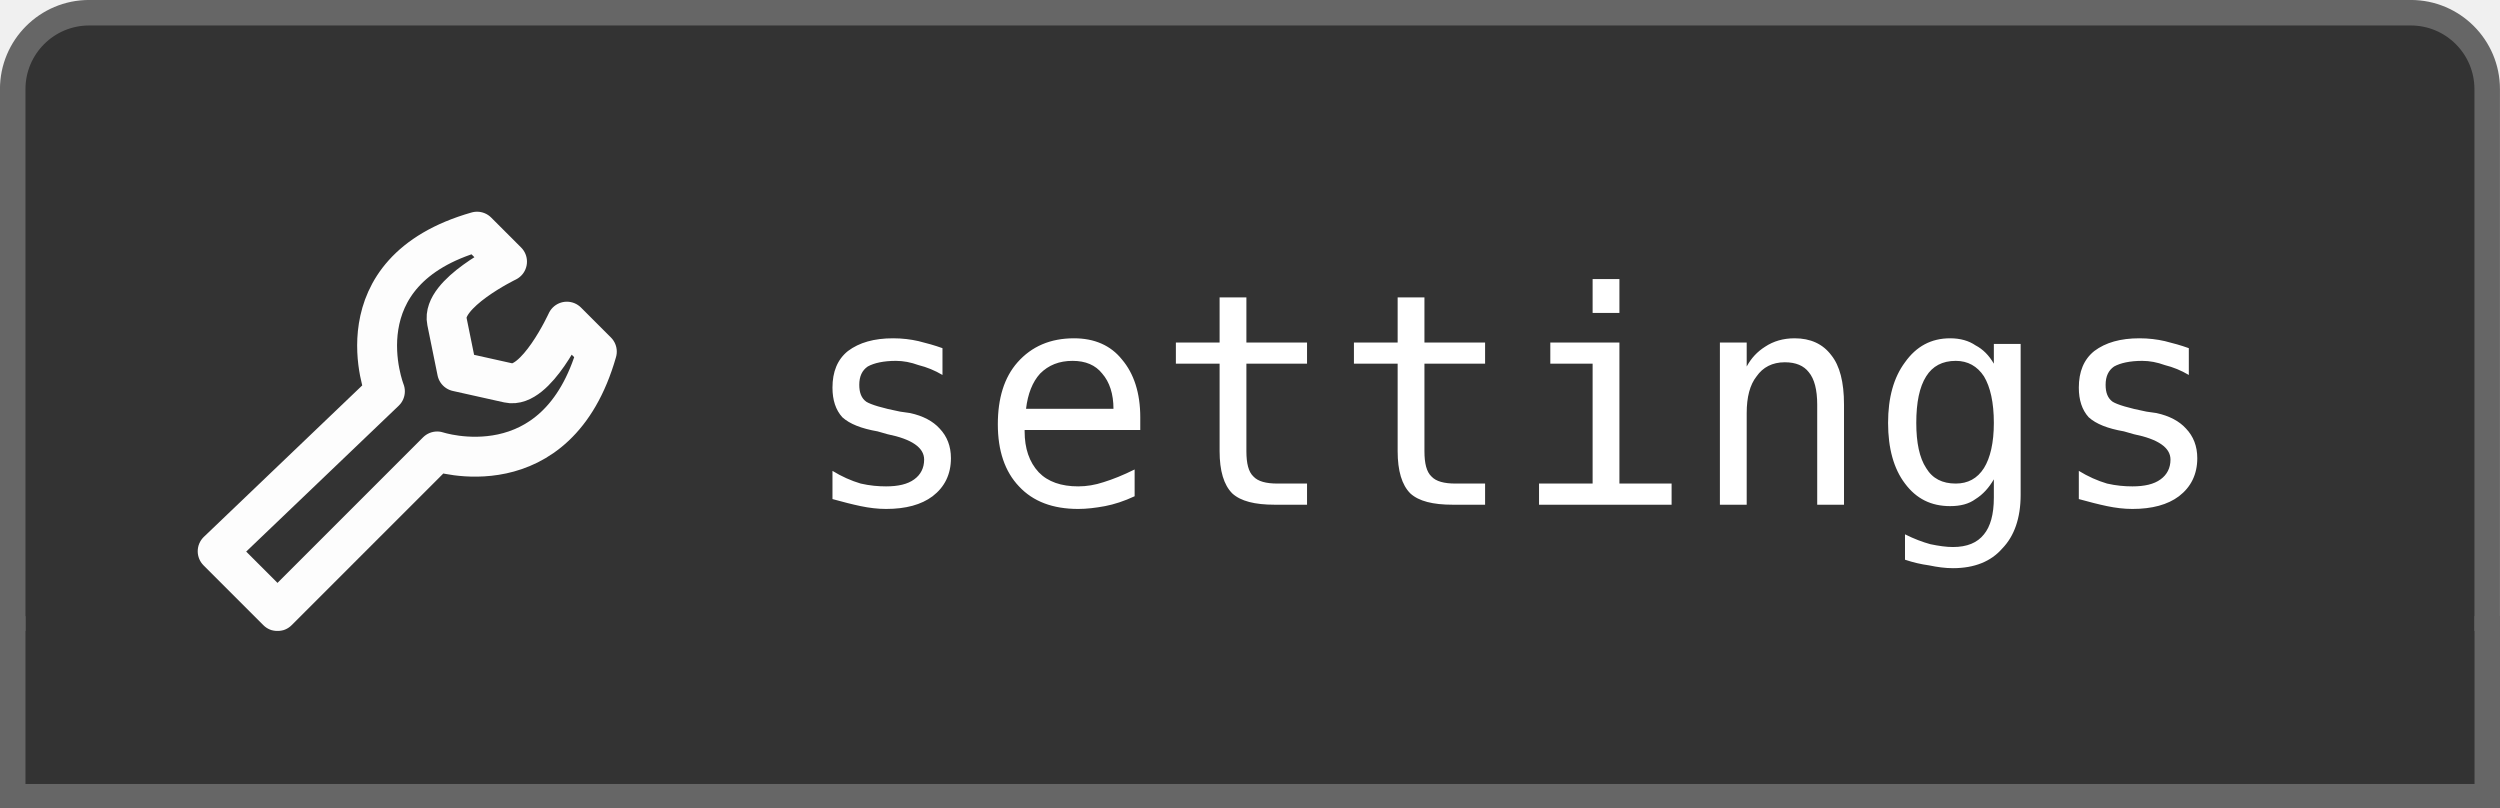
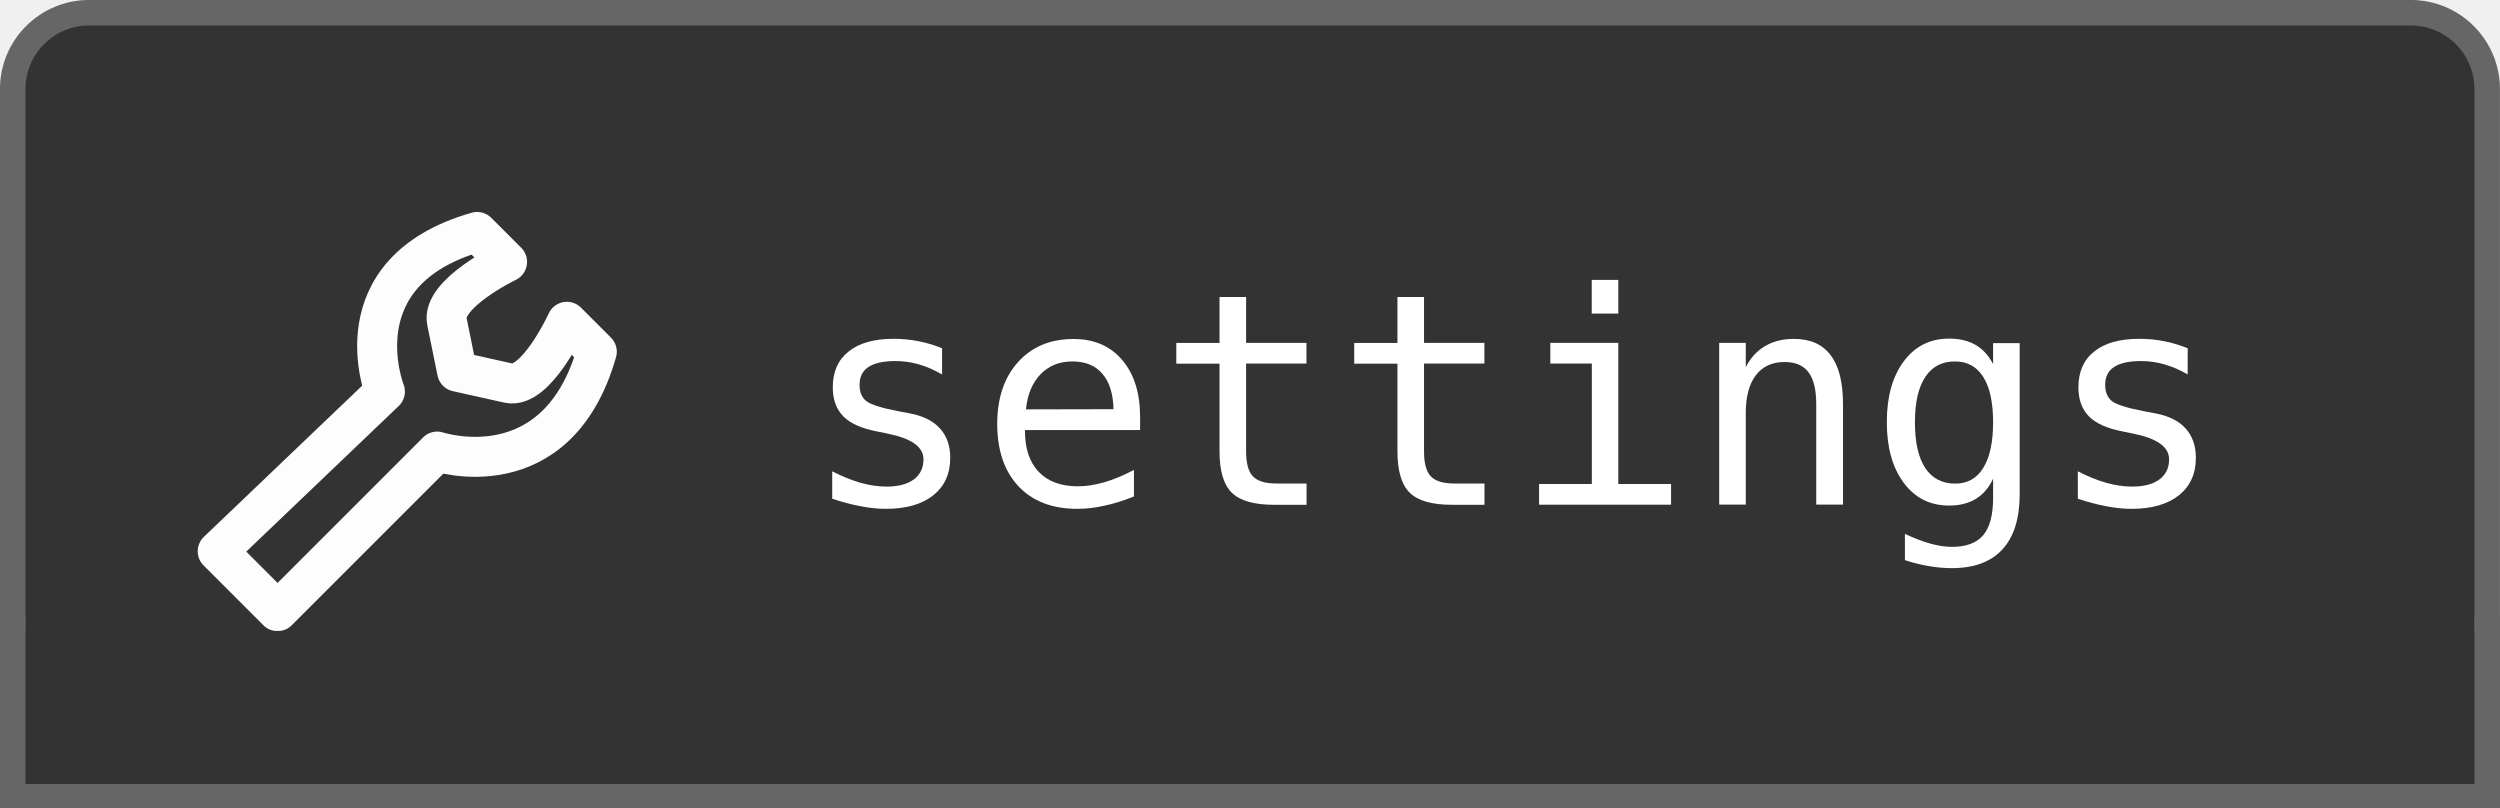
<svg xmlns="http://www.w3.org/2000/svg" width="25.967mm" height="8.391mm" viewBox="0 0 25.967 8.391" id="svg6691" version="1.1">
  <defs id="defs6693" />
  <g id="layer1" transform="translate(100.674,-48.63185)">
    <rect style="fill:#333333;stroke:#666666;stroke-width:0.265;stroke-linecap:butt;stroke-linejoin:miter;stroke-opacity:1;stroke-miterlimit:4;stroke-dasharray:none" id="rect5653-9" width="25.702" height="8.126" x="-100.542" y="48.764" rx="0.794" />
-     <g id="g5747" transform="matrix(0.9375,0,0,0.9375,-167.4704,-18.34259)">
-       <text id="text5655-6" y="77.03" x="80.13" style="font-size:3.277px;font-style:normal;font-weight:normal;line-height:125%;letter-spacing:0px;word-spacing:0px;fill:#000000;fill-opacity:1;stroke:none;font-family:Sans" xml:space="preserve">
-         <tspan style="font-size:3.277px;font-style:normal;font-variant:normal;font-weight:normal;font-stretch:normal;fill:#ffffff;font-family:DejaVu Sans Mono;-inkscape-font-specification:DejaVu Sans Mono" y="77.03" x="80.13" id="tspan5657-9">settings</tspan>
-       </text>
-       <path id="path4314" d="m 73.661,77.547 0.663,0.663 1.769,-1.769 c 0,0 1.327,0.442 1.769,-1.106 l -0.332,-0.332 c 0,0 -0.341,0.748 -0.647,0.679 l -0.569,-0.127 -0.113,-0.556 c -0.063,-0.309 0.666,-0.661 0.666,-0.661 l -0.332,-0.332 c -1.548,0.442 -1.021,1.769 -1.021,1.769 z" style="opacity:0.988;fill:none;stroke:#ffffff;stroke-width:0.442;stroke-linecap:round;stroke-linejoin:round;stroke-miterlimit:4;stroke-opacity:1;stroke-dasharray:none;stroke-dashoffset:6.4" />
+     <g style="font-style:normal;font-weight:normal;font-size:3.072px;line-height:125%;font-family:Sans;letter-spacing:0px;word-spacing:0px;fill:#000000;fill-opacity:1;stroke:none" id="text5655-6">
+       <path d="m -90.889,52.251 0,0.27 q -0.119,-0.069 -0.239,-0.104 -0.12,-0.035 -0.245,-0.035 -0.188,0 -0.281,0.062 -0.092,0.06 -0.092,0.185 0,0.113 0.069,0.168 0.069,0.056 0.344,0.108 l 0.111,0.021 q 0.206,0.039 0.311,0.156 0.107,0.117 0.107,0.305 0,0.249 -0.177,0.39 -0.177,0.14 -0.492,0.14 -0.125,0 -0.261,-0.027 -0.137,-0.025 -0.296,-0.078 l 0,-0.285 q 0.155,0.08 0.296,0.12 0.141,0.039 0.267,0.039 0.183,0 0.284,-0.074 0.101,-0.075 0.101,-0.209 0,-0.192 -0.368,-0.266 l -0.012,-0.003 -0.104,-0.021 q -0.239,-0.046 -0.348,-0.156 -0.11,-0.111 -0.11,-0.302 0,-0.242 0.164,-0.372 0.164,-0.132 0.467,-0.132 0.135,0 0.26,0.025 0.125,0.024 0.245,0.074 z" style="font-style:normal;font-variant:normal;font-weight:normal;font-stretch:normal;font-size:3.072px;font-family:'DejaVu Sans Mono';-inkscape-font-specification:'DejaVu Sans Mono';fill:#ffffff" id="path12595" />
+       <path d="m -88.832,52.964 0,0.135 -1.196,0 0,0.009 q 0,0.275 0.143,0.425 0.144,0.15 0.405,0.15 0.132,0 0.276,-0.042 0.144,-0.042 0.308,-0.128 l 0,0.275 q -0.158,0.065 -0.305,0.096 -0.146,0.033 -0.282,0.033 -0.392,0 -0.612,-0.234 -0.221,-0.236 -0.221,-0.648 0,-0.402 0.216,-0.642 0.216,-0.24 0.576,-0.24 0.321,0 0.506,0.218 0.186,0.218 0.186,0.594 z m -0.276,-0.081 q -0.006,-0.243 -0.116,-0.369 -0.108,-0.128 -0.312,-0.128 -0.2,0 -0.329,0.132 -0.129,0.132 -0.153,0.366 l 0.909,-0.002 z" style="font-style:normal;font-variant:normal;font-weight:normal;font-stretch:normal;font-size:3.072px;font-family:'DejaVu Sans Mono';-inkscape-font-specification:'DejaVu Sans Mono';fill:#ffffff" id="path12597" />
+       <path d="m -87.731,51.716 0,0.477 0.627,0 0,0.215 -0.627,0 0,0.912 q 0,0.186 0.071,0.26 0.071,0.074 0.246,0.074 l 0.311,0 0,0.221 -0.338,0 q -0.311,0 -0.438,-0.125 -0.128,-0.125 -0.128,-0.429 l 0,-0.912 -0.449,0 0,-0.215 0.449,0 0,-0.477 0.276,0 z" style="font-style:normal;font-variant:normal;font-weight:normal;font-stretch:normal;font-size:3.072px;font-family:'DejaVu Sans Mono';-inkscape-font-specification:'DejaVu Sans Mono';fill:#ffffff" id="path12599" />
+       <path d="m -85.883,51.716 0,0.477 0.627,0 0,0.215 -0.627,0 0,0.912 q 0,0.186 0.071,0.26 0.071,0.074 0.246,0.074 l 0.311,0 0,0.221 -0.338,0 q -0.311,0 -0.438,-0.125 -0.128,-0.125 -0.128,-0.429 l 0,-0.912 -0.449,0 0,-0.215 0.449,0 0,-0.477 0.276,0 z" style="font-style:normal;font-variant:normal;font-weight:normal;font-stretch:normal;font-size:3.072px;font-family:'DejaVu Sans Mono';-inkscape-font-specification:'DejaVu Sans Mono';fill:#ffffff" id="path12601" />
+       <path d="m -84.572,52.193 0.707,0 0,1.466 0.548,0 0,0.215 -1.371,0 0,-0.215 0.548,0 0,-1.251 -0.431,0 0,-0.215 z m 0.431,-0.654 0.276,0 0,0.35 -0.276,0 0,-0.35 z" style="font-style:normal;font-variant:normal;font-weight:normal;font-stretch:normal;font-size:3.072px;font-family:'DejaVu Sans Mono';-inkscape-font-specification:'DejaVu Sans Mono';fill:#ffffff" id="path12603" />
+       <path d="m -81.531,52.832 0,1.041 -0.278,0 0,-1.041 q 0,-0.227 -0.08,-0.333 -0.08,-0.107 -0.249,-0.107 -0.194,0 -0.299,0.138 -0.104,0.137 -0.104,0.393 l 0,0.95 -0.276,0 0,-1.68 0.276,0 0,0.252 q 0.074,-0.144 0.2,-0.218 0.126,-0.075 0.299,-0.075 0.257,0 0.383,0.17 0.128,0.168 0.128,0.51 z" style="font-style:normal;font-variant:normal;font-weight:normal;font-stretch:normal;font-size:3.072px;font-family:'DejaVu Sans Mono';-inkscape-font-specification:'DejaVu Sans Mono';fill:#ffffff" id="path12605" />
+       <path d="m -79.972,53.019 q 0,-0.311 -0.102,-0.471 -0.101,-0.162 -0.294,-0.162 -0.203,0 -0.309,0.162 -0.107,0.161 -0.107,0.471 0,0.311 0.107,0.474 0.108,0.162 0.312,0.162 0.191,0 0.291,-0.164 0.102,-0.164 0.102,-0.473 z m 0.276,0.746 q 0,0.378 -0.179,0.573 -0.179,0.195 -0.525,0.195 -0.114,0 -0.239,-0.021 -0.125,-0.021 -0.249,-0.062 l 0,-0.273 q 0.147,0.069 0.267,0.102 0.12,0.033 0.221,0.033 0.224,0 0.326,-0.122 0.102,-0.122 0.102,-0.386 l 0,-0.012 0,-0.188 q -0.066,0.141 -0.18,0.21 -0.114,0.069 -0.278,0.069 -0.294,0 -0.47,-0.236 -0.176,-0.236 -0.176,-0.63 0,-0.396 0.176,-0.632 0.176,-0.236 0.47,-0.236 0.162,0 0.275,0.065 0.113,0.065 0.183,0.2 l 0,-0.218 0.276,0 0,1.566 z" style="font-style:normal;font-variant:normal;font-weight:normal;font-stretch:normal;font-size:3.072px;font-family:'DejaVu Sans Mono';-inkscape-font-specification:'DejaVu Sans Mono';fill:#ffffff" id="path12607" />
+       <path d="m -77.951,52.251 0,0.27 q -0.119,-0.069 -0.239,-0.104 -0.12,-0.035 -0.245,-0.035 -0.188,0 -0.281,0.062 -0.092,0.06 -0.092,0.185 0,0.113 0.069,0.168 0.069,0.056 0.344,0.108 l 0.111,0.021 q 0.206,0.039 0.311,0.156 0.107,0.117 0.107,0.305 0,0.249 -0.177,0.39 -0.177,0.14 -0.492,0.14 -0.125,0 -0.261,-0.027 -0.137,-0.025 -0.296,-0.078 l 0,-0.285 q 0.155,0.08 0.296,0.12 0.141,0.039 0.267,0.039 0.183,0 0.284,-0.074 0.101,-0.075 0.101,-0.209 0,-0.192 -0.368,-0.266 l -0.012,-0.003 -0.104,-0.021 q -0.239,-0.046 -0.348,-0.156 -0.11,-0.111 -0.11,-0.302 0,-0.242 0.164,-0.372 0.164,-0.132 0.467,-0.132 0.135,0 0.26,0.025 0.125,0.024 0.245,0.074 z" style="font-style:normal;font-variant:normal;font-weight:normal;font-stretch:normal;font-size:3.072px;font-family:'DejaVu Sans Mono';-inkscape-font-specification:'DejaVu Sans Mono';fill:#ffffff" id="path12609" />
    </g>
+     <path style="opacity:0.988;fill:none;stroke:#ffffff;stroke-width:0.415;stroke-linecap:round;stroke-linejoin:round;stroke-miterlimit:4;stroke-dasharray:none;stroke-dashoffset:6.4;stroke-opacity:1" d="m -98.413,54.358 0.622,0.622 1.658,-1.658 c 0,0 1.244,0.415 1.658,-1.037 l -0.311,-0.311 c 0,0 -0.319,0.701 -0.607,0.637 l -0.533,-0.119 -0.106,-0.521 c -0.059,-0.289 0.625,-0.619 0.625,-0.619 l -0.311,-0.311 c -1.451,0.415 -0.958,1.658 -0.958,1.658 z" id="path4314" />
    <path style="font-size:medium;font-style:normal;font-variant:normal;font-weight:normal;font-stretch:normal;text-indent:0;text-align:start;text-decoration:none;line-height:normal;letter-spacing:normal;word-spacing:normal;text-transform:none;direction:ltr;block-progression:tb;writing-mode:lr-tb;text-anchor:start;baseline-shift:baseline;color:#000000;fill:#333333;fill-opacity:1;fill-rule:nonzero;stroke:none;stroke-width:0.264;marker:none;visibility:visible;display:inline;overflow:visible;enable-background:accumulate;font-family:Sans;-inkscape-font-specification:Sans" d="M -0.062 23.219 L -0.062 23.656 L -0.062 29.438 L -0.062 29.875 L 0.5 29.875 L 91.531 29.875 L 91.969 29.875 L 91.969 29.438 L 91.969 23.656 L 91.969 23.219 L 91.531 23.219 L 0.5 23.219 L -0.062 23.219 z " transform="matrix(0.2822222,0,0,0.2822222,-100.674,48.63185)" id="rect3072" />
    <path style="fill:none;stroke:#666666;stroke-width:0.265;stroke-linecap:butt;stroke-linejoin:miter;stroke-miterlimit:4;stroke-opacity:1;stroke-dasharray:none" d="m -100.542,55.031 c 0,1.931 0,2.025 0,2.025 l 0,0" id="path3850" />
    <path id="path3863" d="m -74.839,55.031 c 0,1.931 0,2.025 0,2.025 l 0,0" style="fill:none;stroke:#666666;stroke-width:0.265;stroke-linecap:butt;stroke-linejoin:miter;stroke-miterlimit:4;stroke-opacity:1;stroke-dasharray:none" />
    <path style="fill:none;stroke:#666666;stroke-width:0.282px;stroke-linecap:butt;stroke-linejoin:miter;stroke-opacity:1" d="m -100.54,56.916 25.837,0" id="path3896" />
  </g>
</svg>
